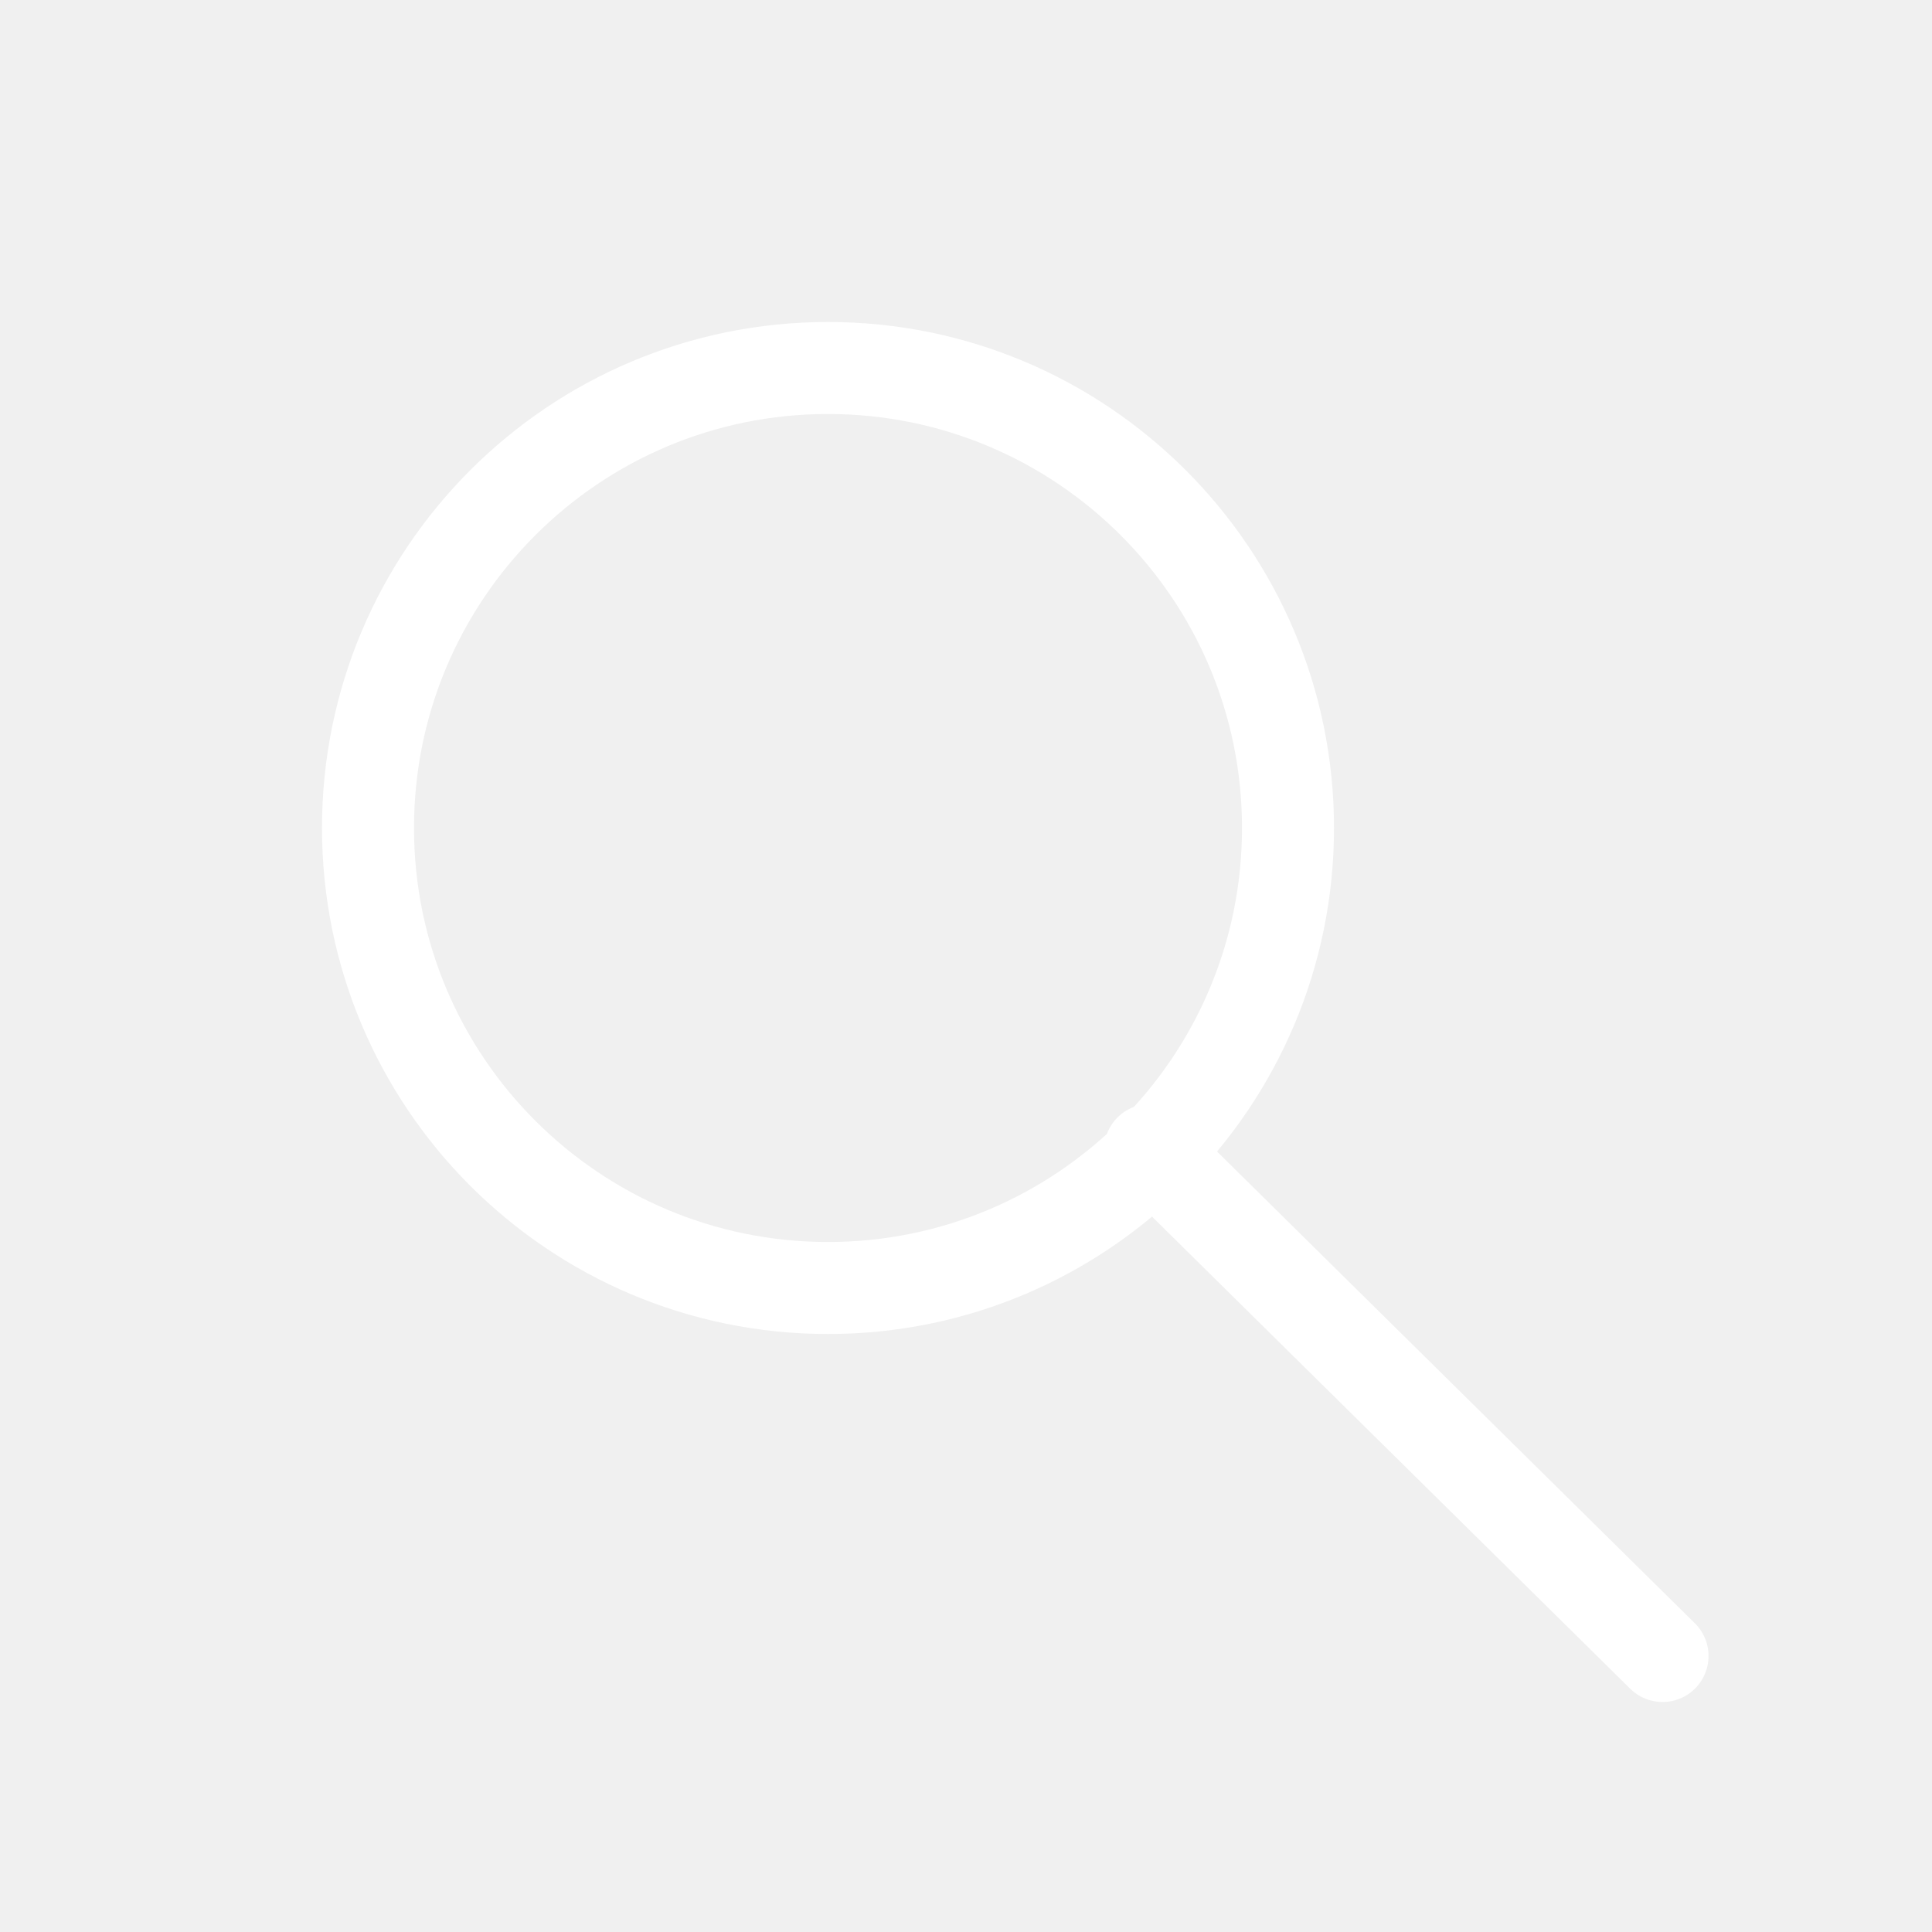
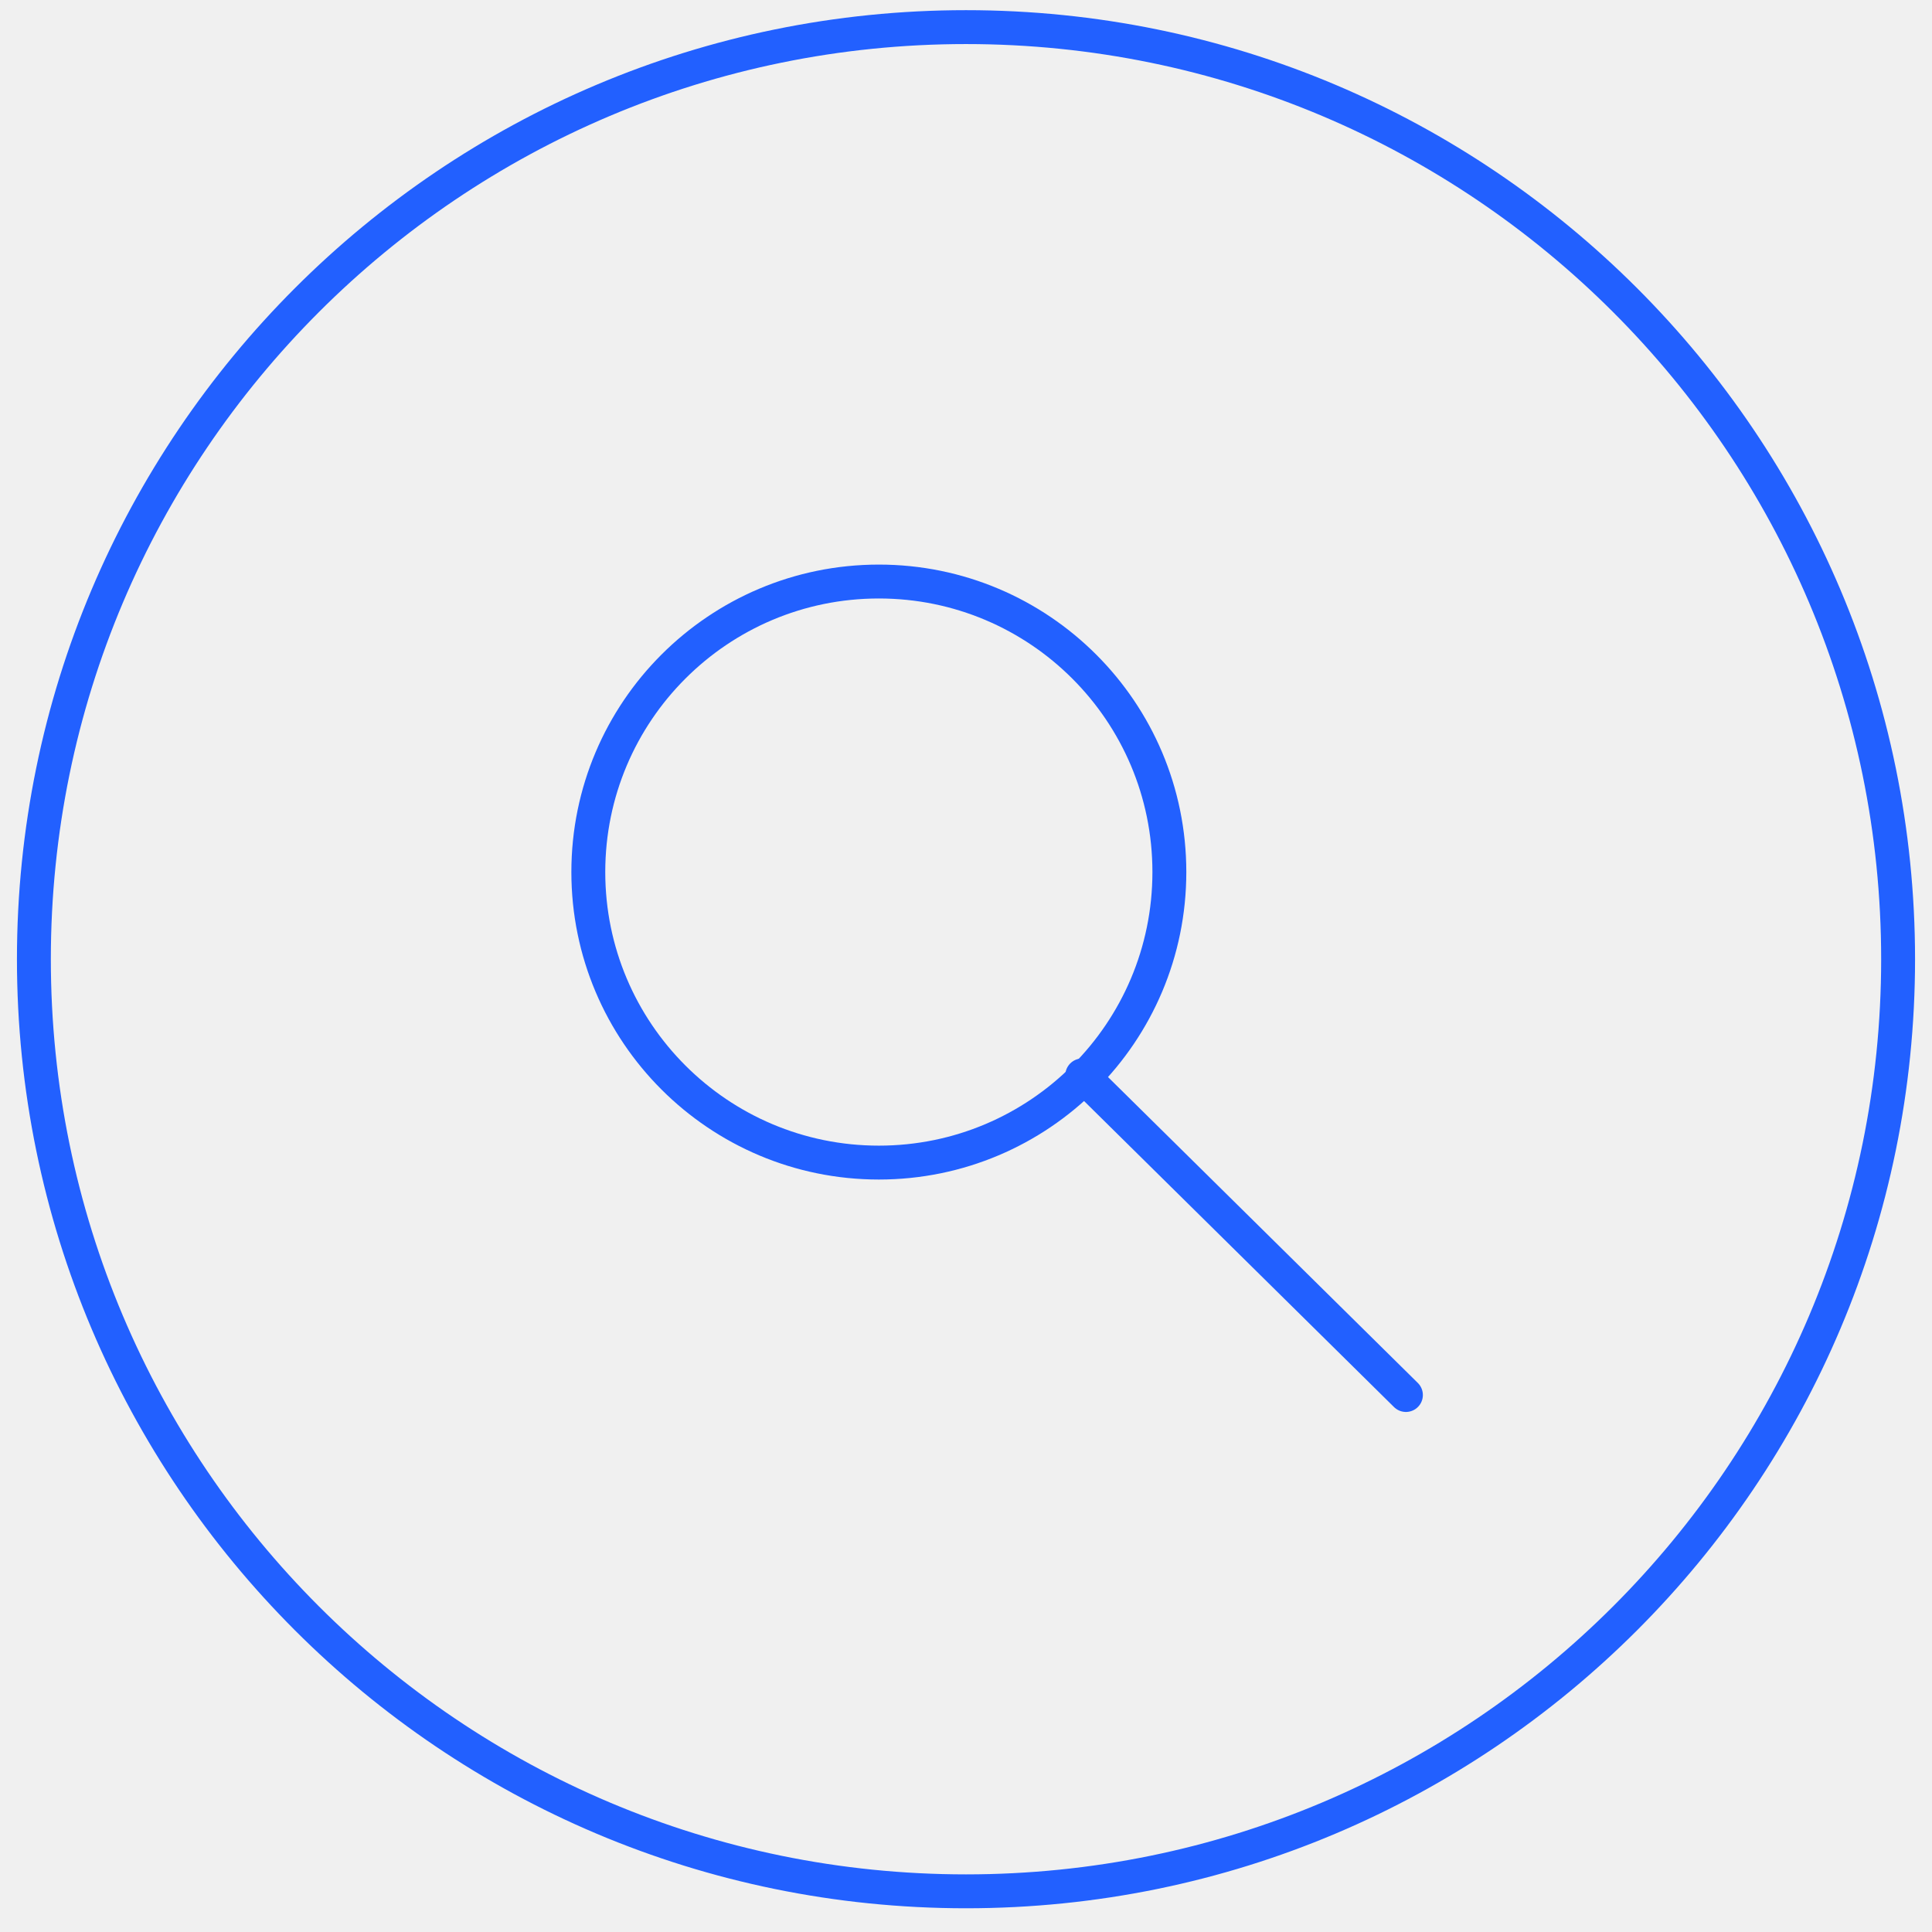
- <svg xmlns="http://www.w3.org/2000/svg" width="21" height="21" viewBox="0 0 21 21" fill="none">
-   <path d="M9 14C11.761 14 14 11.761 14 9C14 6.239 11.761 4 9 4C6.239 4 4 6.239 4 9C4 11.761 6.239 14 9 14Z" stroke="white" stroke-linecap="round" stroke-linejoin="round" />
-   <path d="M18.071 18L12.5 12.5" stroke="white" stroke-linecap="round" stroke-linejoin="round" />
+ <svg xmlns="http://www.w3.org/2000/svg" width="57" height="57" viewBox="0 0 57 57" fill="none">
+   <circle cx="28.5" cy="28.3" r="27.5" stroke="#2260FF" />
+   <path d="M25.929 34.3C30.663 34.3 34.5 30.462 34.5 25.728C34.5 20.994 30.663 17.157 25.929 17.157C21.195 17.157 17.357 20.994 17.357 25.728C17.357 30.462 21.195 34.3 25.929 34.3Z" stroke="#2260FF" stroke-linecap="round" stroke-linejoin="round" />
+   <path d="M41.479 41.157L31.929 31.728" stroke="#2260FF" stroke-linecap="round" stroke-linejoin="round" />
</svg>
